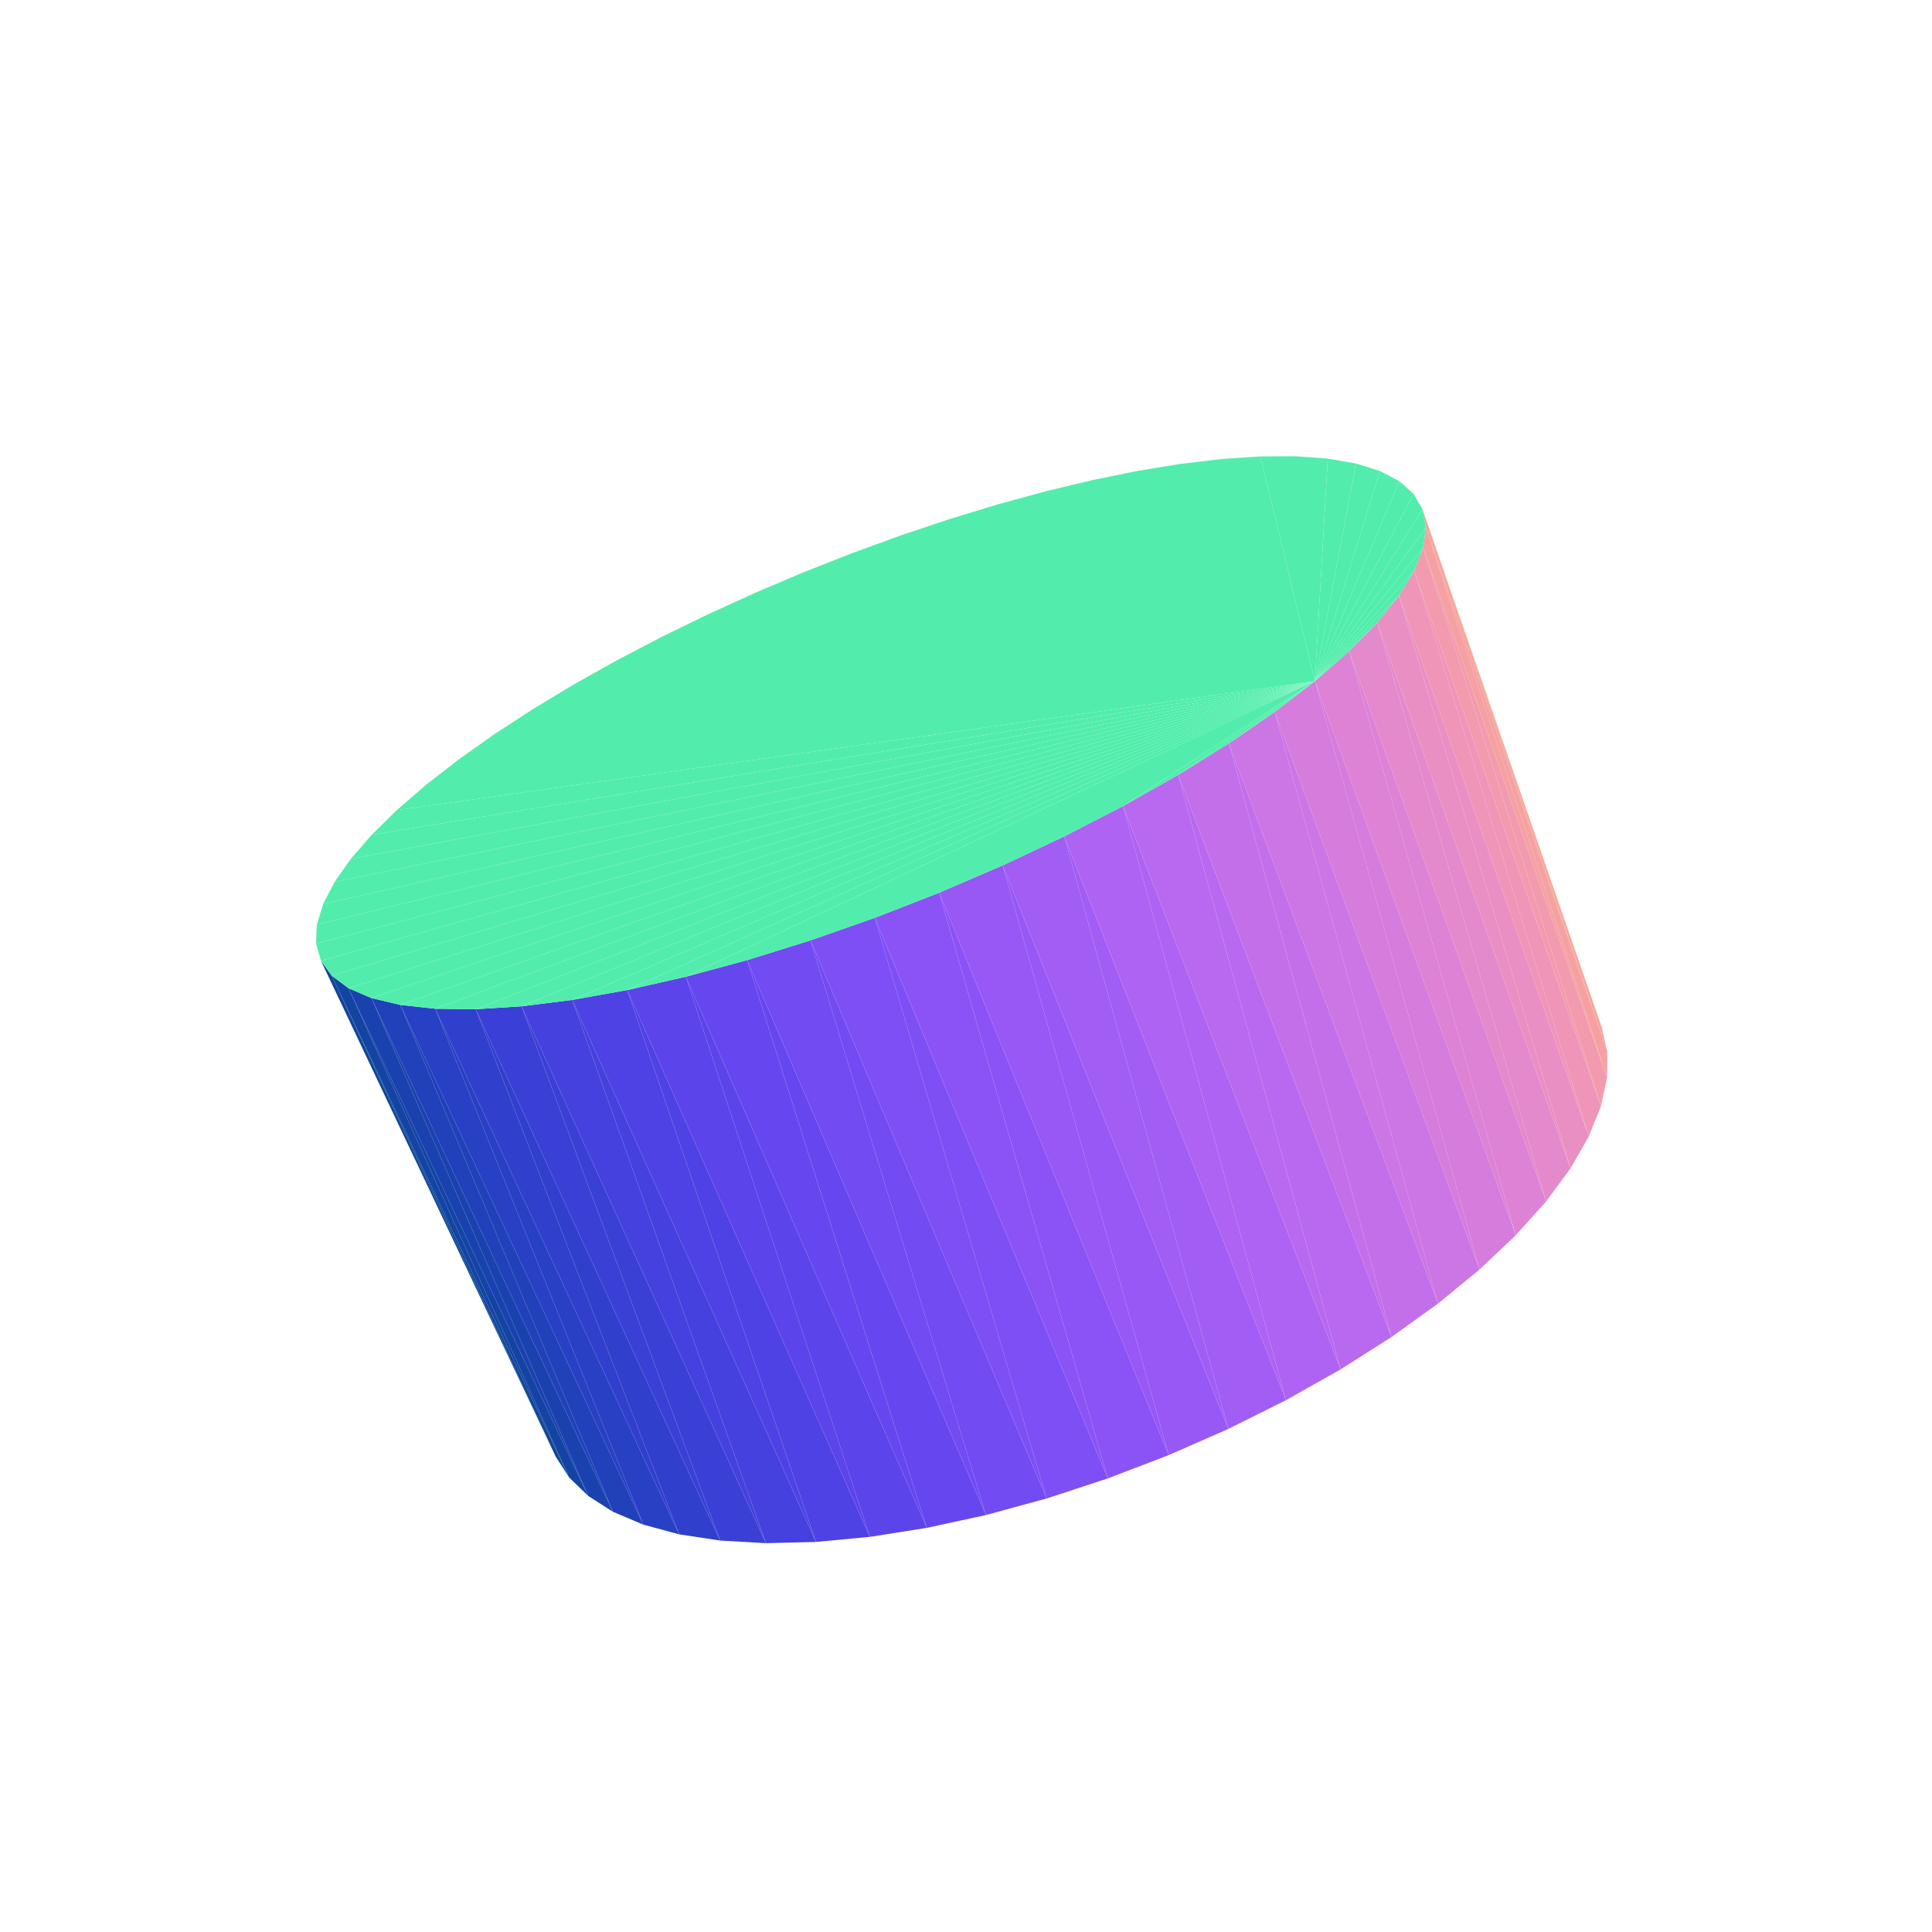
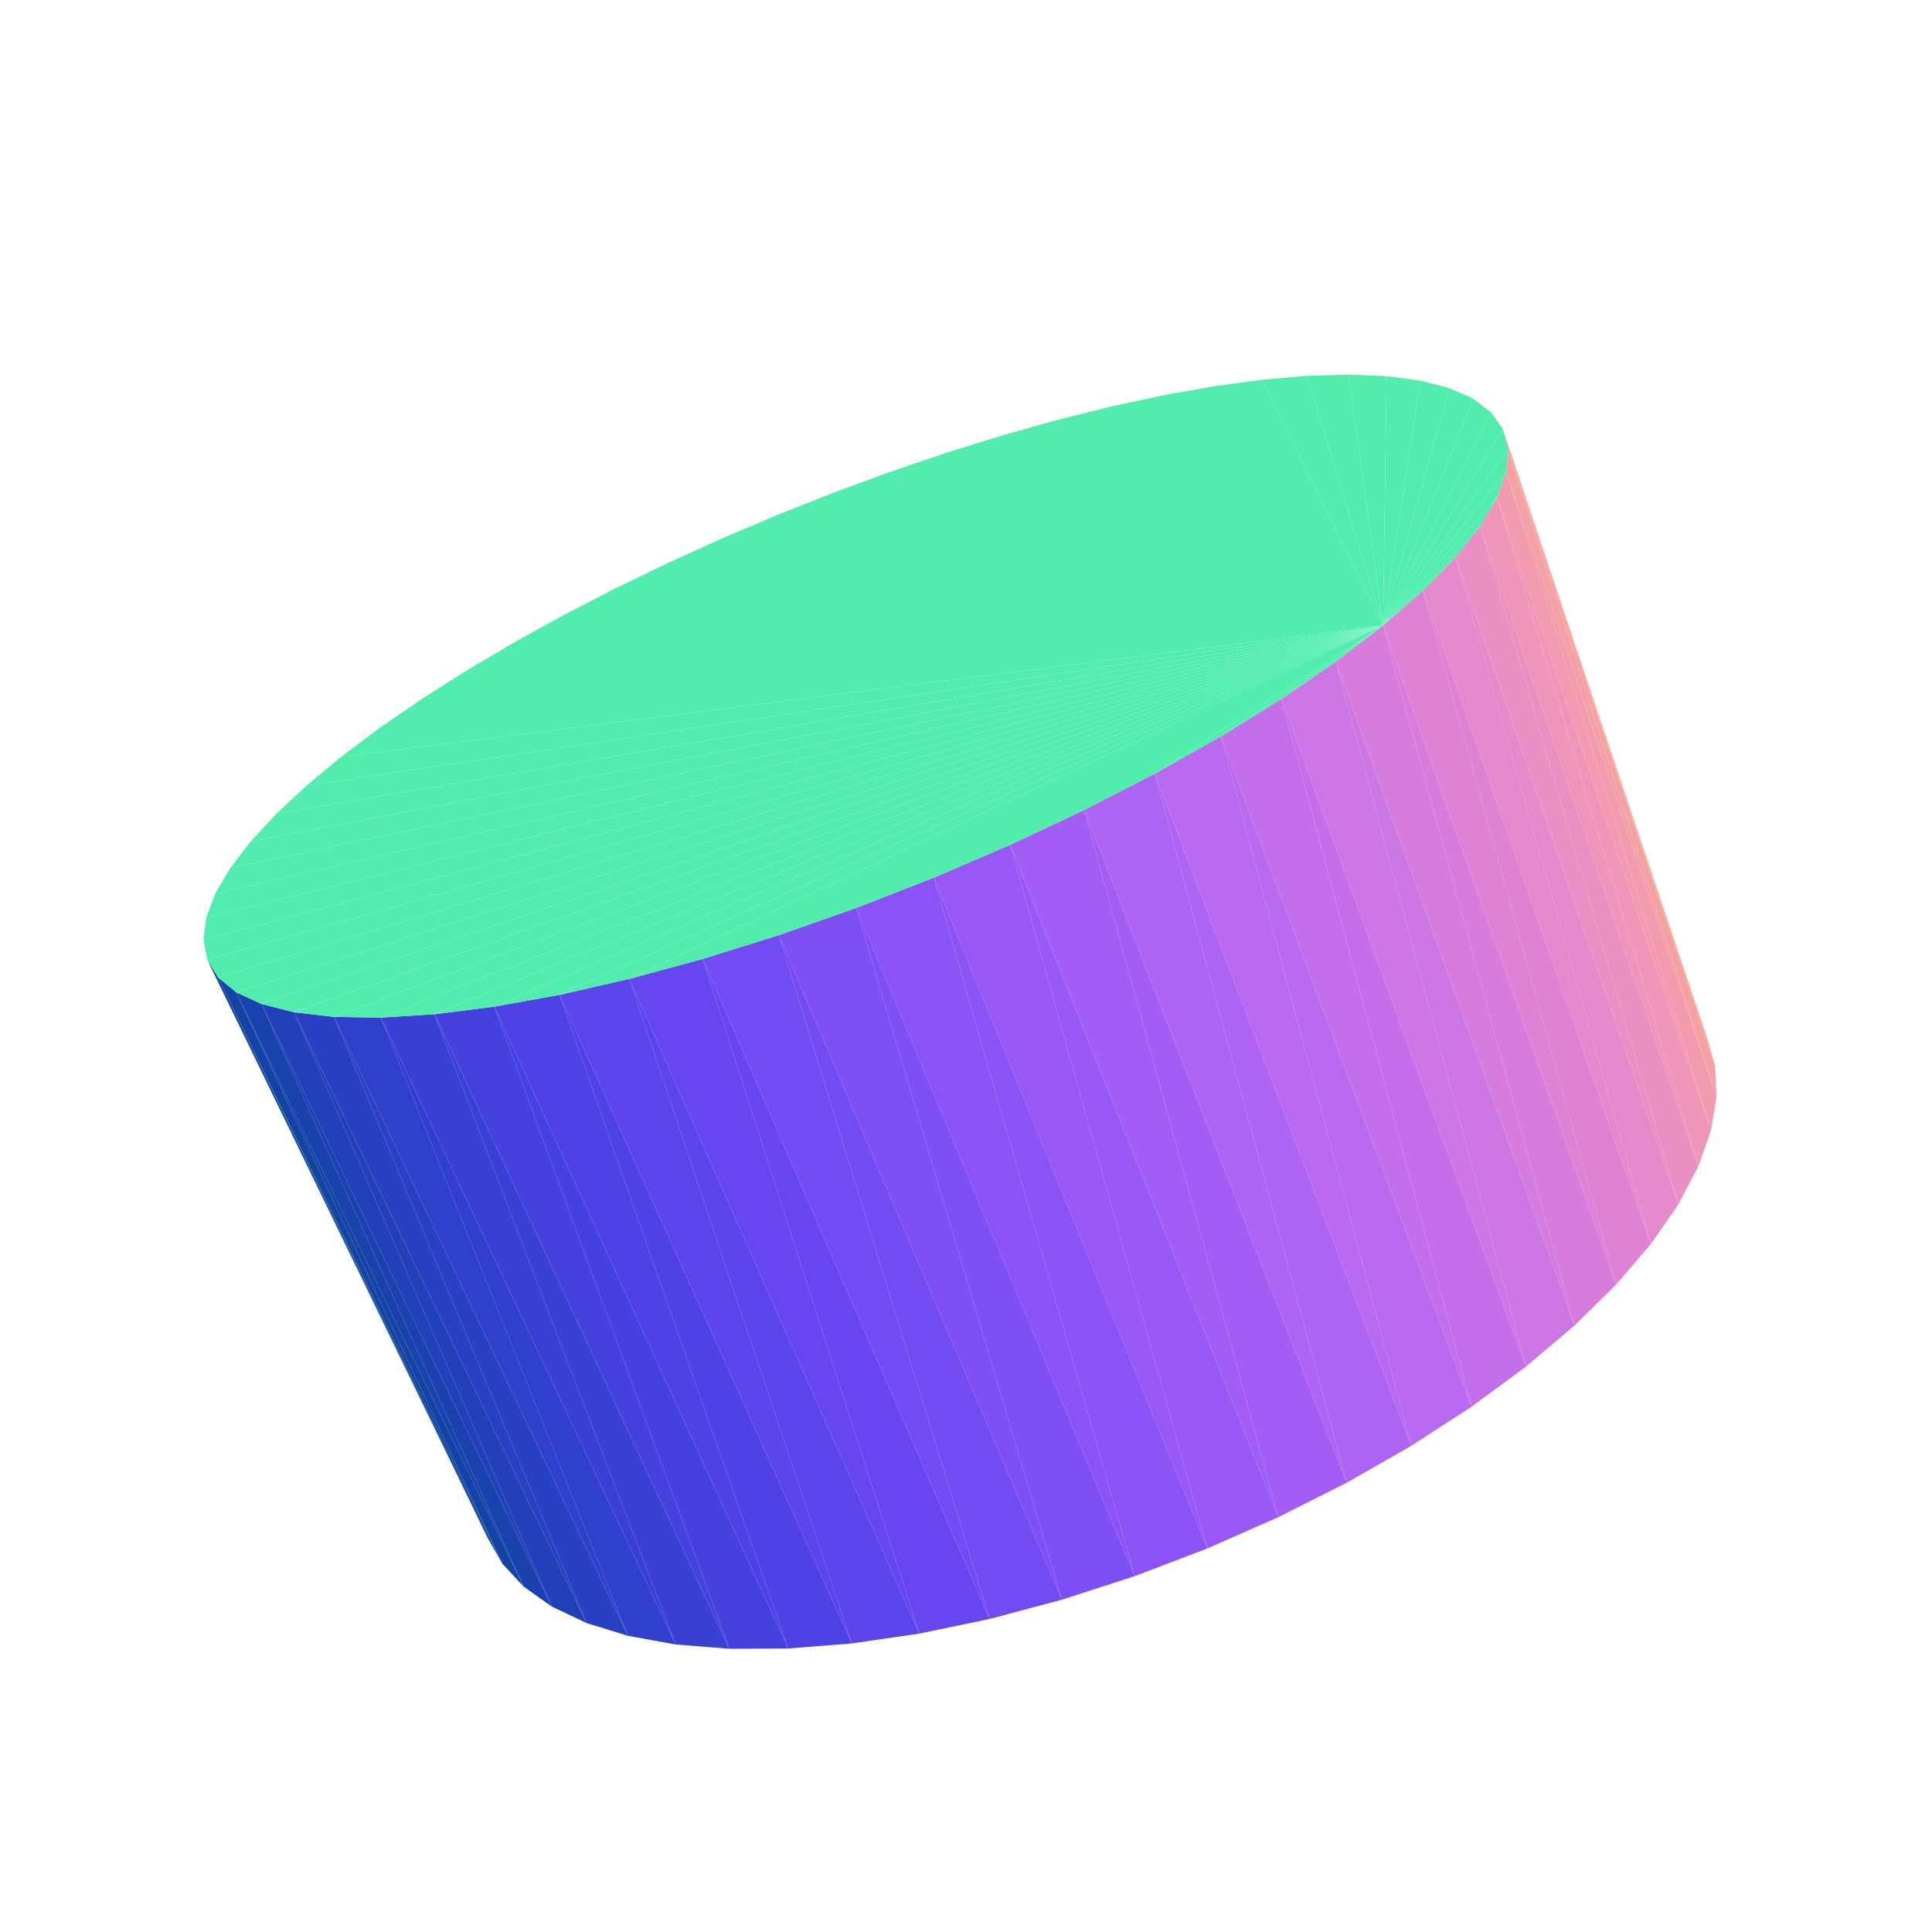
<svg xmlns="http://www.w3.org/2000/svg" viewBox="-250 -250 500 500" width="500" height="500">
-   <path d="M90.294,-73.724L-29.558,-106.816L-42.2,-101.829zM90.294,-73.724L-42.2,-101.829L-54.705,-96.518zM90.294,-73.724L-16.864,-111.447L-29.558,-106.816zM90.294,-73.724L-54.705,-96.518L-66.991,-90.918zM90.294,-73.724L-4.2,-115.689L-16.864,-111.447zM90.294,-73.724L-66.991,-90.918L-78.976,-85.065zM90.294,-73.724L8.349,-119.509L-4.2,-115.689zM90.294,-73.724L-78.976,-85.065L-90.577,-78.994zM90.294,-73.724L20.695,-122.877L8.349,-119.509zM90.294,-73.724L-90.577,-78.994L-101.71,-72.746zM90.294,-73.724L32.75,-125.762L20.695,-122.877zM90.294,-73.724L-101.71,-72.746L-112.289,-66.36zM90.294,-73.724L44.421,-128.134L32.75,-125.762zM90.294,-73.724L-112.289,-66.36L-122.227,-59.879zM90.294,-73.724L55.616,-129.963L44.421,-128.134zM90.294,-73.724L-122.227,-59.879L-131.437,-53.348zM90.294,-73.724L66.235,-131.221L55.616,-129.963zM90.294,-73.724L-131.437,-53.348L-139.829,-46.817zM90.294,-73.724L76.179,-131.882L66.235,-131.221zM90.294,-73.724L-139.829,-46.817L-147.314,-40.336z" style="fill:rgb(82,237,172)" />
-   <path d="M164.529,15.877L118.162,-118.173L165.949,22.094z" style="fill:rgb(246,166,151)" />
-   <path d="M-102.719,132.359L-164.145,2.513L-106.181,126.973z" style="fill:rgb(15,71,152)" />
-   <path d="M90.294,-73.724L85.346,-131.921L76.179,-131.882zM90.294,-73.724L-147.314,-40.336L-153.8,-33.96zM90.294,-73.724L93.63,-131.316L85.346,-131.921z" style="fill:rgb(82,237,172)" />
-   <path d="M165.949,22.094L119.004,-113.511L165.899,28.914z" style="fill:rgb(245,161,162)" />
-   <path d="M90.294,-73.724L-153.8,-33.96L-159.198,-27.746z" style="fill:rgb(82,237,172)" />
-   <path d="M-106.181,126.973L-164.145,2.513L-166.937,-1.355z" style="fill:rgb(15,71,152)" />
-   <path d="M-97.784,137.142L-159.795,5.75L-102.719,132.359z" style="fill:rgb(20,68,163)" />
-   <path d="M90.294,-73.724L100.927,-130.05L93.63,-131.316z" style="fill:rgb(82,237,172)" />
-   <path d="M165.949,22.094L118.162,-118.173L119.004,-113.511z" style="fill:rgb(246,166,151)" />
-   <path d="M90.294,-73.724L-159.198,-27.746L-163.419,-21.757z" style="fill:rgb(82,237,172)" />
-   <path d="M165.899,28.914L118.298,-108.208L164.322,36.283z" style="fill:rgb(242,155,174)" />
-   <path d="M90.294,-73.724L107.129,-128.107L100.927,-130.05zM90.294,-73.724L-163.419,-21.757L-166.379,-16.056z" style="fill:rgb(82,237,172)" />
-   <path d="M-102.719,132.359L-159.795,5.75L-164.145,2.513z" style="fill:rgb(20,68,163)" />
-   <path d="M-91.375,141.24L-153.874,8.292L-97.784,137.142z" style="fill:rgb(26,66,175)" />
-   <path d="M165.899,28.914L119.004,-113.511L118.298,-108.208z" style="fill:rgb(245,161,162)" />
-   <path d="M90.294,-73.724L112.135,-125.481L107.129,-128.107zM90.294,-73.724L-166.379,-16.056L-167.999,-10.709z" style="fill:rgb(82,237,172)" />
-   <path d="M164.322,36.283L115.987,-102.298L161.177,44.132z" style="fill:rgb(239,149,184)" />
-   <path d="M-83.513,144.577L-146.389,10.079L-91.375,141.24z" style="fill:rgb(32,65,185)" />
-   <path d="M-97.784,137.142L-153.874,8.292L-159.795,5.75z" style="fill:rgb(26,66,175)" />
-   <path d="M90.294,-73.724L115.844,-122.167L112.135,-125.481zM90.294,-73.724L-167.999,-10.709L-168.205,-5.786z" style="fill:rgb(82,237,172)" />
-   <path d="M164.322,36.283L118.298,-108.208L115.987,-102.298z" style="fill:rgb(242,155,174)" />
-   <path d="M161.177,44.132L112.032,-95.829L156.446,52.38z" style="fill:rgb(234,143,195)" />
-   <path d="M90.294,-73.724L118.162,-118.173L115.844,-122.167zM90.294,-73.724L-168.205,-5.786L-166.937,-1.355z" style="fill:rgb(82,237,172)" />
-   <path d="M-74.242,147.084L-137.374,11.059L-83.513,144.577z" style="fill:rgb(40,64,196)" />
-   <path d="M-91.375,141.24L-146.389,10.079L-153.874,8.292z" style="fill:rgb(32,65,185)" />
-   <path d="M161.177,44.132L115.987,-102.298L112.032,-95.829z" style="fill:rgb(239,149,184)" />
-   <path d="M156.446,52.38L106.42,-88.86L150.131,60.936z" style="fill:rgb(228,137,204)" />
-   <path d="M90.294,-73.724L119.004,-113.511L118.162,-118.173zM90.294,-73.724L-166.937,-1.355L-164.145,2.513z" style="fill:rgb(82,237,172)" />
-   <path d="M-63.633,148.697L-126.89,11.187L-74.242,147.084z" style="fill:rgb(49,63,205)" />
-   <path d="M-83.513,144.577L-137.374,11.059L-146.389,10.079z" style="fill:rgb(40,64,196)" />
-   <path d="M90.294,-73.724L118.298,-108.208L119.004,-113.511z" style="fill:rgb(82,237,172)" />
-   <path d="M156.446,52.38L112.032,-95.829L106.42,-88.86z" style="fill:rgb(234,143,195)" />
-   <path d="M90.294,-73.724L-164.145,2.513L-159.795,5.75z" style="fill:rgb(82,237,172)" />
-   <path d="M150.131,60.936L99.161,-81.463L142.265,69.696z" style="fill:rgb(221,130,213)" />
-   <path d="M-51.782,149.367L-115.026,10.432L-63.633,148.697z" style="fill:rgb(58,64,214)" />
-   <path d="M90.294,-73.724L115.987,-102.298L118.298,-108.208z" style="fill:rgb(82,237,172)" />
-   <path d="M-74.242,147.084L-126.89,11.187L-137.374,11.059z" style="fill:rgb(49,63,205)" />
-   <path d="M90.294,-73.724L-159.795,5.75L-153.874,8.292z" style="fill:rgb(82,237,172)" />
-   <path d="M142.265,69.696L90.294,-73.724L132.908,78.545z" style="fill:rgb(213,124,221)" />
-   <path d="M150.131,60.936L106.42,-88.86L99.161,-81.463z" style="fill:rgb(228,137,204)" />
-   <path d="M-38.815,149.054L-101.904,8.778L-51.782,149.367z" style="fill:rgb(69,65,222)" />
-   <path d="M90.294,-73.724L112.032,-95.829L115.987,-102.298zM90.294,-73.724L-153.874,8.292L-146.389,10.079z" style="fill:rgb(82,237,172)" />
-   <path d="M132.908,78.545L79.89,-65.739L122.149,87.365z" style="fill:rgb(204,117,228)" />
-   <path d="M-63.633,148.697L-115.026,10.432L-126.89,11.187z" style="fill:rgb(58,64,214)" />
-   <path d="M142.265,69.696L99.161,-81.463L90.294,-73.724z" style="fill:rgb(221,130,213)" />
-   <path d="M-24.882,147.738L-87.673,6.221L-38.815,149.054z" style="fill:rgb(79,66,228)" />
-   <path d="M90.294,-73.724L106.42,-88.86L112.032,-95.829zM90.294,-73.724L-146.389,10.079L-137.374,11.059z" style="fill:rgb(82,237,172)" />
-   <path d="M122.149,87.365L68.052,-57.613L110.107,96.027z" style="fill:rgb(195,111,234)" />
-   <path d="M-10.158,145.412L-72.512,2.775L-24.882,147.738z" style="fill:rgb(91,68,234)" />
-   <path d="M-51.782,149.367L-101.904,8.778L-115.026,10.432z" style="fill:rgb(69,65,222)" />
-   <path d="M132.908,78.545L90.294,-73.724L79.89,-65.739z" style="fill:rgb(213,124,221)" />
-   <path d="M110.107,96.027L54.915,-49.46L96.932,104.405z" style="fill:rgb(184,105,239)" />
-   <path d="M90.294,-73.724L99.161,-81.463L106.42,-88.86zM90.294,-73.724L-137.374,11.059L-126.89,11.187z" style="fill:rgb(82,237,172)" />
-   <path d="M5.158,142.091L-56.624,-1.526L-10.158,145.412z" style="fill:rgb(102,71,239)" />
-   <path d="M96.932,104.405L40.644,-41.4L82.797,112.37z" style="fill:rgb(174,99,242)" />
-   <path d="M-38.815,149.054L-87.673,6.221L-101.904,8.778z" style="fill:rgb(79,66,228)" />
-   <path d="M20.853,137.808L-40.235,-6.634L5.158,142.091z" style="fill:rgb(114,75,243)" />
-   <path d="M122.149,87.365L79.89,-65.739L68.052,-57.613z" style="fill:rgb(204,117,228)" />
-   <path d="M82.797,112.37L25.434,-33.554L67.901,119.801z" style="fill:rgb(162,93,245)" />
-   <path d="M90.294,-73.724L-126.89,11.187L-115.026,10.432z" style="fill:rgb(82,237,172)" />
-   <path d="M36.697,132.615L-23.584,-12.48L20.853,137.808z" style="fill:rgb(126,79,245)" />
-   <path d="M67.901,119.801L9.5,-26.043L52.458,126.583z" style="fill:rgb(151,88,246)" />
-   <path d="M52.458,126.583L-6.922,-18.982L36.697,132.615z" style="fill:rgb(139,83,246)" />
-   <path d="M-24.882,147.738L-72.512,2.775L-87.673,6.221z" style="fill:rgb(91,68,234)" />
-   <path d="M90.294,-73.724L-115.026,10.432L-101.904,8.778z" style="fill:rgb(82,237,172)" />
-   <path d="M110.107,96.027L68.052,-57.613L54.915,-49.46z" style="fill:rgb(195,111,234)" />
-   <path d="M-10.158,145.412L-56.624,-1.526L-72.512,2.775z" style="fill:rgb(102,71,239)" />
-   <path d="M90.294,-73.724L68.052,-57.613L79.89,-65.739zM90.294,-73.724L-101.904,8.778L-87.673,6.221z" style="fill:rgb(82,237,172)" />
-   <path d="M96.932,104.405L54.915,-49.46L40.644,-41.4z" style="fill:rgb(184,105,239)" />
-   <path d="M5.158,142.091L-40.235,-6.634L-56.624,-1.526z" style="fill:rgb(114,75,243)" />
-   <path d="M82.797,112.37L40.644,-41.4L25.434,-33.554z" style="fill:rgb(174,99,242)" />
-   <path d="M90.294,-73.724L54.915,-49.46L68.052,-57.613zM90.294,-73.724L-87.673,6.221L-72.512,2.775z" style="fill:rgb(82,237,172)" />
-   <path d="M20.853,137.808L-23.584,-12.48L-40.235,-6.634z" style="fill:rgb(126,79,245)" />
-   <path d="M67.901,119.801L25.434,-33.554L9.5,-26.043z" style="fill:rgb(162,93,245)" />
-   <path d="M36.697,132.615L-6.922,-18.982L-23.584,-12.48z" style="fill:rgb(139,83,246)" />
-   <path d="M90.294,-73.724L40.644,-41.4L54.915,-49.46z" style="fill:rgb(82,237,172)" />
-   <path d="M52.458,126.583L9.5,-26.043L-6.922,-18.982z" style="fill:rgb(151,88,246)" />
-   <path d="M90.294,-73.724L-72.512,2.775L-56.624,-1.526zM90.294,-73.724L25.434,-33.554L40.644,-41.4zM90.294,-73.724L-56.624,-1.526L-40.235,-6.634zM90.294,-73.724L9.5,-26.043L25.434,-33.554zM90.294,-73.724L-40.235,-6.634L-23.584,-12.48zM90.294,-73.724L-6.922,-18.982L9.5,-26.043zM90.294,-73.724L-23.584,-12.48L-6.922,-18.982z" style="fill:rgb(82,237,172)" />
+   <path d="M107.942,-88.135L-33.935,-122.631L-48.443,-116.895zM107.942,-88.135L-48.443,-116.895L-62.805,-110.81zM107.942,-88.135L-19.366,-127.982L-33.935,-122.631zM107.942,-88.135L-62.805,-110.81L-76.932,-104.41zM107.942,-88.135L-4.825,-132.912L-19.366,-127.982zM107.942,-88.135L-76.932,-104.41L-90.738,-97.734zM107.942,-88.135L9.598,-137.388L-4.825,-132.912zM107.942,-88.135L-90.738,-97.734L-104.134,-90.818zM107.942,-88.135L23.81,-141.375L9.598,-137.388zM107.942,-88.135L-104.134,-90.818L-117.029,-83.703zM107.942,-88.135L37.717,-144.836L23.81,-141.375zM107.942,-88.135L-117.029,-83.703L-129.331,-76.432zM107.942,-88.135L51.218,-147.739L37.717,-144.836zM107.942,-88.135L-129.331,-76.432L-140.944,-69.048zM107.942,-88.135L64.211,-150.048L51.218,-147.739zM107.942,-88.135L-140.944,-69.048L-151.768,-61.601zM107.942,-88.135L76.586,-151.727L64.211,-150.048zM107.942,-88.135L-151.768,-61.601L-161.703,-54.141z" style="fill:rgb(82,237,172)" />
+   <path d="M191.773,18.506L138.944,-138.957L193.857,25.81z" style="fill:rgb(246,166,151)" />
+   <path d="M107.942,-88.135L88.23,-152.744L76.586,-151.727zM107.942,-88.135L-161.703,-54.141L-170.643,-46.724z" style="fill:rgb(82,237,172)" />
+   <path d="M-120.016,154.648L-193.536,2.963L-123.786,148.026z" style="fill:rgb(15,71,152)" />
+   <path d="M107.942,-88.135L99.026,-153.066L88.23,-152.744zM107.942,-88.135L-170.643,-46.724L-178.481,-39.409z" style="fill:rgb(82,237,172)" />
+   <path d="M193.857,25.81L140.282,-133.808L194.23,33.852z" style="fill:rgb(245,161,162)" />
+   <path d="M107.942,-88.135L108.85,-152.662L99.026,-153.066zM107.942,-88.135L-178.481,-39.409L-185.107,-32.262z" style="fill:rgb(82,237,172)" />
+   <path d="M-123.786,148.026L-193.536,2.963L-196.34,-1.594z" style="fill:rgb(15,71,152)" />
+   <path d="M-114.504,160.592L-188.877,6.797L-120.016,154.648z" style="fill:rgb(20,68,163)" />
+   <path d="M193.857,25.81L138.944,-138.957L140.282,-133.808z" style="fill:rgb(246,166,151)" />
+   <path d="M107.942,-88.135L117.577,-151.504L108.85,-152.662zM107.942,-88.135L-185.107,-32.262L-190.414,-25.351z" style="fill:rgb(82,237,172)" />
+   <path d="M194.23,33.852L139.798,-127.875L192.808,42.573z" style="fill:rgb(242,155,174)" />
+   <path d="M107.942,-88.135L125.077,-149.57L117.577,-151.504zM107.942,-88.135L-190.414,-25.351L-194.291,-18.749z" style="fill:rgb(82,237,172)" />
+   <path d="M-120.016,154.648L-188.877,6.797L-193.536,2.963z" style="fill:rgb(20,68,163)" />
+   <path d="M-107.235,165.755L-182.329,9.826L-114.504,160.592z" style="fill:rgb(26,66,175)" />
+   <path d="M194.23,33.852L140.282,-133.808L139.798,-127.875z" style="fill:rgb(245,161,162)" />
+   <path d="M107.942,-88.135L131.223,-146.84L125.077,-149.57zM107.942,-88.135L-194.291,-18.749L-196.635,-12.534z" style="fill:rgb(82,237,172)" />
+   <path d="M192.808,42.573L137.406,-121.19L189.527,51.894z" style="fill:rgb(239,149,184)" />
+   <path d="M-98.22,170.038L-173.88,11.972L-107.235,165.755z" style="fill:rgb(32,65,185)" />
+   <path d="M-114.504,160.592L-182.329,9.826L-188.877,6.797z" style="fill:rgb(26,66,175)" />
+   <path d="M107.942,-88.135L135.886,-143.304L131.223,-146.84zM107.942,-88.135L-196.635,-12.534L-197.348,-6.788z" style="fill:rgb(82,237,172)" />
+   <path d="M192.808,42.573L139.798,-127.875L137.406,-121.19z" style="fill:rgb(242,155,174)" />
+   <path d="M189.527,51.894L133.044,-113.801L184.345,61.721z" style="fill:rgb(234,143,195)" />
+   <path d="M107.942,-88.135L138.944,-138.957L135.886,-143.304zM107.942,-88.135L-197.348,-6.788L-196.34,-1.594z" style="fill:rgb(82,237,172)" />
+   <path d="M-87.497,173.344L-163.553,13.166L-98.22,170.038z" style="fill:rgb(40,64,196)" />
+   <path d="M-107.235,165.755L-173.88,11.972L-182.329,9.826z" style="fill:rgb(32,65,185)" />
+   <path d="M189.527,51.894L137.406,-121.19L133.044,-113.801z" style="fill:rgb(239,149,184)" />
+   <path d="M184.345,61.721L126.676,-105.773L177.254,71.945z" style="fill:rgb(228,137,204)" />
+   <path d="M107.942,-88.135L140.282,-133.808L138.944,-138.957zM107.942,-88.135L-196.34,-1.594L-193.536,2.963z" style="fill:rgb(82,237,172)" />
+   <path d="M-75.141,175.59L-151.406,13.348L-87.497,173.344z" style="fill:rgb(49,63,205)" />
+   <path d="M-98.22,170.038L-163.553,13.166L-173.88,11.972z" style="fill:rgb(40,64,196)" />
+   <path d="M107.942,-88.135L139.798,-127.875L140.282,-133.808z" style="fill:rgb(82,237,172)" />
+   <path d="M184.345,61.721L133.044,-113.801L126.676,-105.773z" style="fill:rgb(234,143,195)" />
+   <path d="M177.254,71.945L118.297,-97.185L168.275,82.438z" style="fill:rgb(221,130,213)" />
+   <path d="M107.942,-88.135L-193.536,2.963L-188.877,6.797z" style="fill:rgb(82,237,172)" />
+   <path d="M-61.259,176.701L-137.533,12.474L-75.141,175.59z" style="fill:rgb(58,64,214)" />
+   <path d="M107.942,-88.135L137.406,-121.19L139.798,-127.875z" style="fill:rgb(82,237,172)" />
+   <path d="M-87.497,173.344L-151.406,13.348L-163.553,13.166z" style="fill:rgb(49,63,205)" />
+   <path d="M107.942,-88.135L-188.877,6.797L-182.329,9.826z" style="fill:rgb(82,237,172)" />
+   <path d="M168.275,82.438L107.942,-88.135L157.469,93.06z" style="fill:rgb(213,124,221)" />
+   <path d="M177.254,71.945L126.676,-105.773L118.297,-97.185z" style="fill:rgb(228,137,204)" />
+   <path d="M-45.994,176.623L-122.07,10.515L-61.259,176.701z" style="fill:rgb(69,65,222)" />
+   <path d="M107.942,-88.135L133.044,-113.801L137.406,-121.19zM107.942,-88.135L-182.329,9.826L-173.88,11.972z" style="fill:rgb(82,237,172)" />
+   <path d="M157.469,93.06L95.685,-78.737L144.934,103.661z" style="fill:rgb(204,117,228)" />
+   <path d="M-75.141,175.59L-137.533,12.474L-151.406,13.348z" style="fill:rgb(58,64,214)" />
+   <path d="M168.275,82.438L118.297,-97.185L107.942,-88.135z" style="fill:rgb(221,130,213)" />
+   <path d="M-29.527,175.316L-105.196,7.464L-45.994,176.623z" style="fill:rgb(79,66,228)" />
+   <path d="M107.942,-88.135L126.676,-105.773L133.044,-113.801zM107.942,-88.135L-173.88,11.972L-163.553,13.166z" style="fill:rgb(82,237,172)" />
+   <path d="M144.934,103.661L81.642,-69.118L130.809,114.081z" style="fill:rgb(195,111,234)" />
+   <path d="M-12.069,172.768L-87.125,3.335L-29.527,175.316z" style="fill:rgb(91,68,234)" />
+   <path d="M-61.259,176.701L-122.07,10.515L-137.533,12.474z" style="fill:rgb(69,65,222)" />
+   <path d="M157.469,93.06L107.942,-88.135L95.685,-78.737z" style="fill:rgb(213,124,221)" />
+   <path d="M130.809,114.081L65.975,-59.421L115.271,124.158z" style="fill:rgb(184,105,239)" />
+   <path d="M107.942,-88.135L118.297,-97.185L126.676,-105.773zM107.942,-88.135L-163.553,13.166L-151.406,13.348z" style="fill:rgb(82,237,172)" />
+   <path d="M6.135,168.986L-68.111,-1.836L-12.069,172.768z" style="fill:rgb(102,71,239)" />
+   <path d="M115.271,124.158L48.886,-49.794L98.534,133.728z" style="fill:rgb(174,99,242)" />
+   <path d="M-45.994,176.623L-105.196,7.464L-122.07,10.515z" style="fill:rgb(79,66,228)" />
+   <path d="M24.817,164.008L-48.436,-7.986L6.135,168.986z" style="fill:rgb(114,75,243)" />
+   <path d="M144.934,103.661L95.685,-78.737L81.642,-69.118z" style="fill:rgb(204,117,228)" />
+   <path d="M107.942,-88.135L-151.406,13.348L-137.533,12.474z" style="fill:rgb(82,237,172)" />
+   <path d="M98.534,133.728L30.616,-40.391L80.843,142.635z" style="fill:rgb(162,93,245)" />
+   <path d="M43.693,157.895L-28.405,-15.031L24.817,164.008z" style="fill:rgb(126,79,245)" />
+   <path d="M80.843,142.635L11.442,-31.365L62.467,150.734z" style="fill:rgb(151,88,246)" />
+   <path d="M62.467,150.734L-8.338,-22.865L43.693,157.895z" style="fill:rgb(139,83,246)" />
+   <path d="M-29.527,175.316L-87.125,3.335L-105.196,7.464z" style="fill:rgb(91,68,234)" />
+   <path d="M107.942,-88.135L-137.533,12.474L-122.07,10.515z" style="fill:rgb(82,237,172)" />
+   <path d="M130.809,114.081L81.642,-69.118L65.975,-59.421z" style="fill:rgb(195,111,234)" />
+   <path d="M-12.069,172.768L-68.111,-1.836L-87.125,3.335z" style="fill:rgb(102,71,239)" />
+   <path d="M107.942,-88.135L81.642,-69.118L95.685,-78.737zM107.942,-88.135L-122.07,10.515L-105.196,7.464z" style="fill:rgb(82,237,172)" />
+   <path d="M115.271,124.158L65.975,-59.421L48.886,-49.794z" style="fill:rgb(184,105,239)" />
+   <path d="M6.135,168.986L-48.436,-7.986L-68.111,-1.836z" style="fill:rgb(114,75,243)" />
+   <path d="M107.942,-88.135L65.975,-59.421L81.642,-69.118z" style="fill:rgb(82,237,172)" />
+   <path d="M98.534,133.728L48.886,-49.794L30.616,-40.391z" style="fill:rgb(174,99,242)" />
+   <path d="M107.942,-88.135L-105.196,7.464L-87.125,3.335z" style="fill:rgb(82,237,172)" />
+   <path d="M24.817,164.008L-28.405,-15.031L-48.436,-7.986z" style="fill:rgb(126,79,245)" />
+   <path d="M80.843,142.635L30.616,-40.391L11.442,-31.365z" style="fill:rgb(162,93,245)" />
+   <path d="M107.942,-88.135L48.886,-49.794L65.975,-59.421z" style="fill:rgb(82,237,172)" />
+   <path d="M43.693,157.895L-8.338,-22.865L-28.405,-15.031z" style="fill:rgb(139,83,246)" />
+   <path d="M62.467,150.734L11.442,-31.365L-8.338,-22.865z" style="fill:rgb(151,88,246)" />
+   <path d="M107.942,-88.135L-87.125,3.335L-68.111,-1.836zM107.942,-88.135L30.616,-40.391L48.886,-49.794zM107.942,-88.135L-68.111,-1.836L-48.436,-7.986zM107.942,-88.135L11.442,-31.365L30.616,-40.391zM107.942,-88.135L-48.436,-7.986L-28.405,-15.031zM107.942,-88.135L-8.338,-22.865L11.442,-31.365zM107.942,-88.135L-28.405,-15.031L-8.338,-22.865z" style="fill:rgb(82,237,172)" />
</svg>
